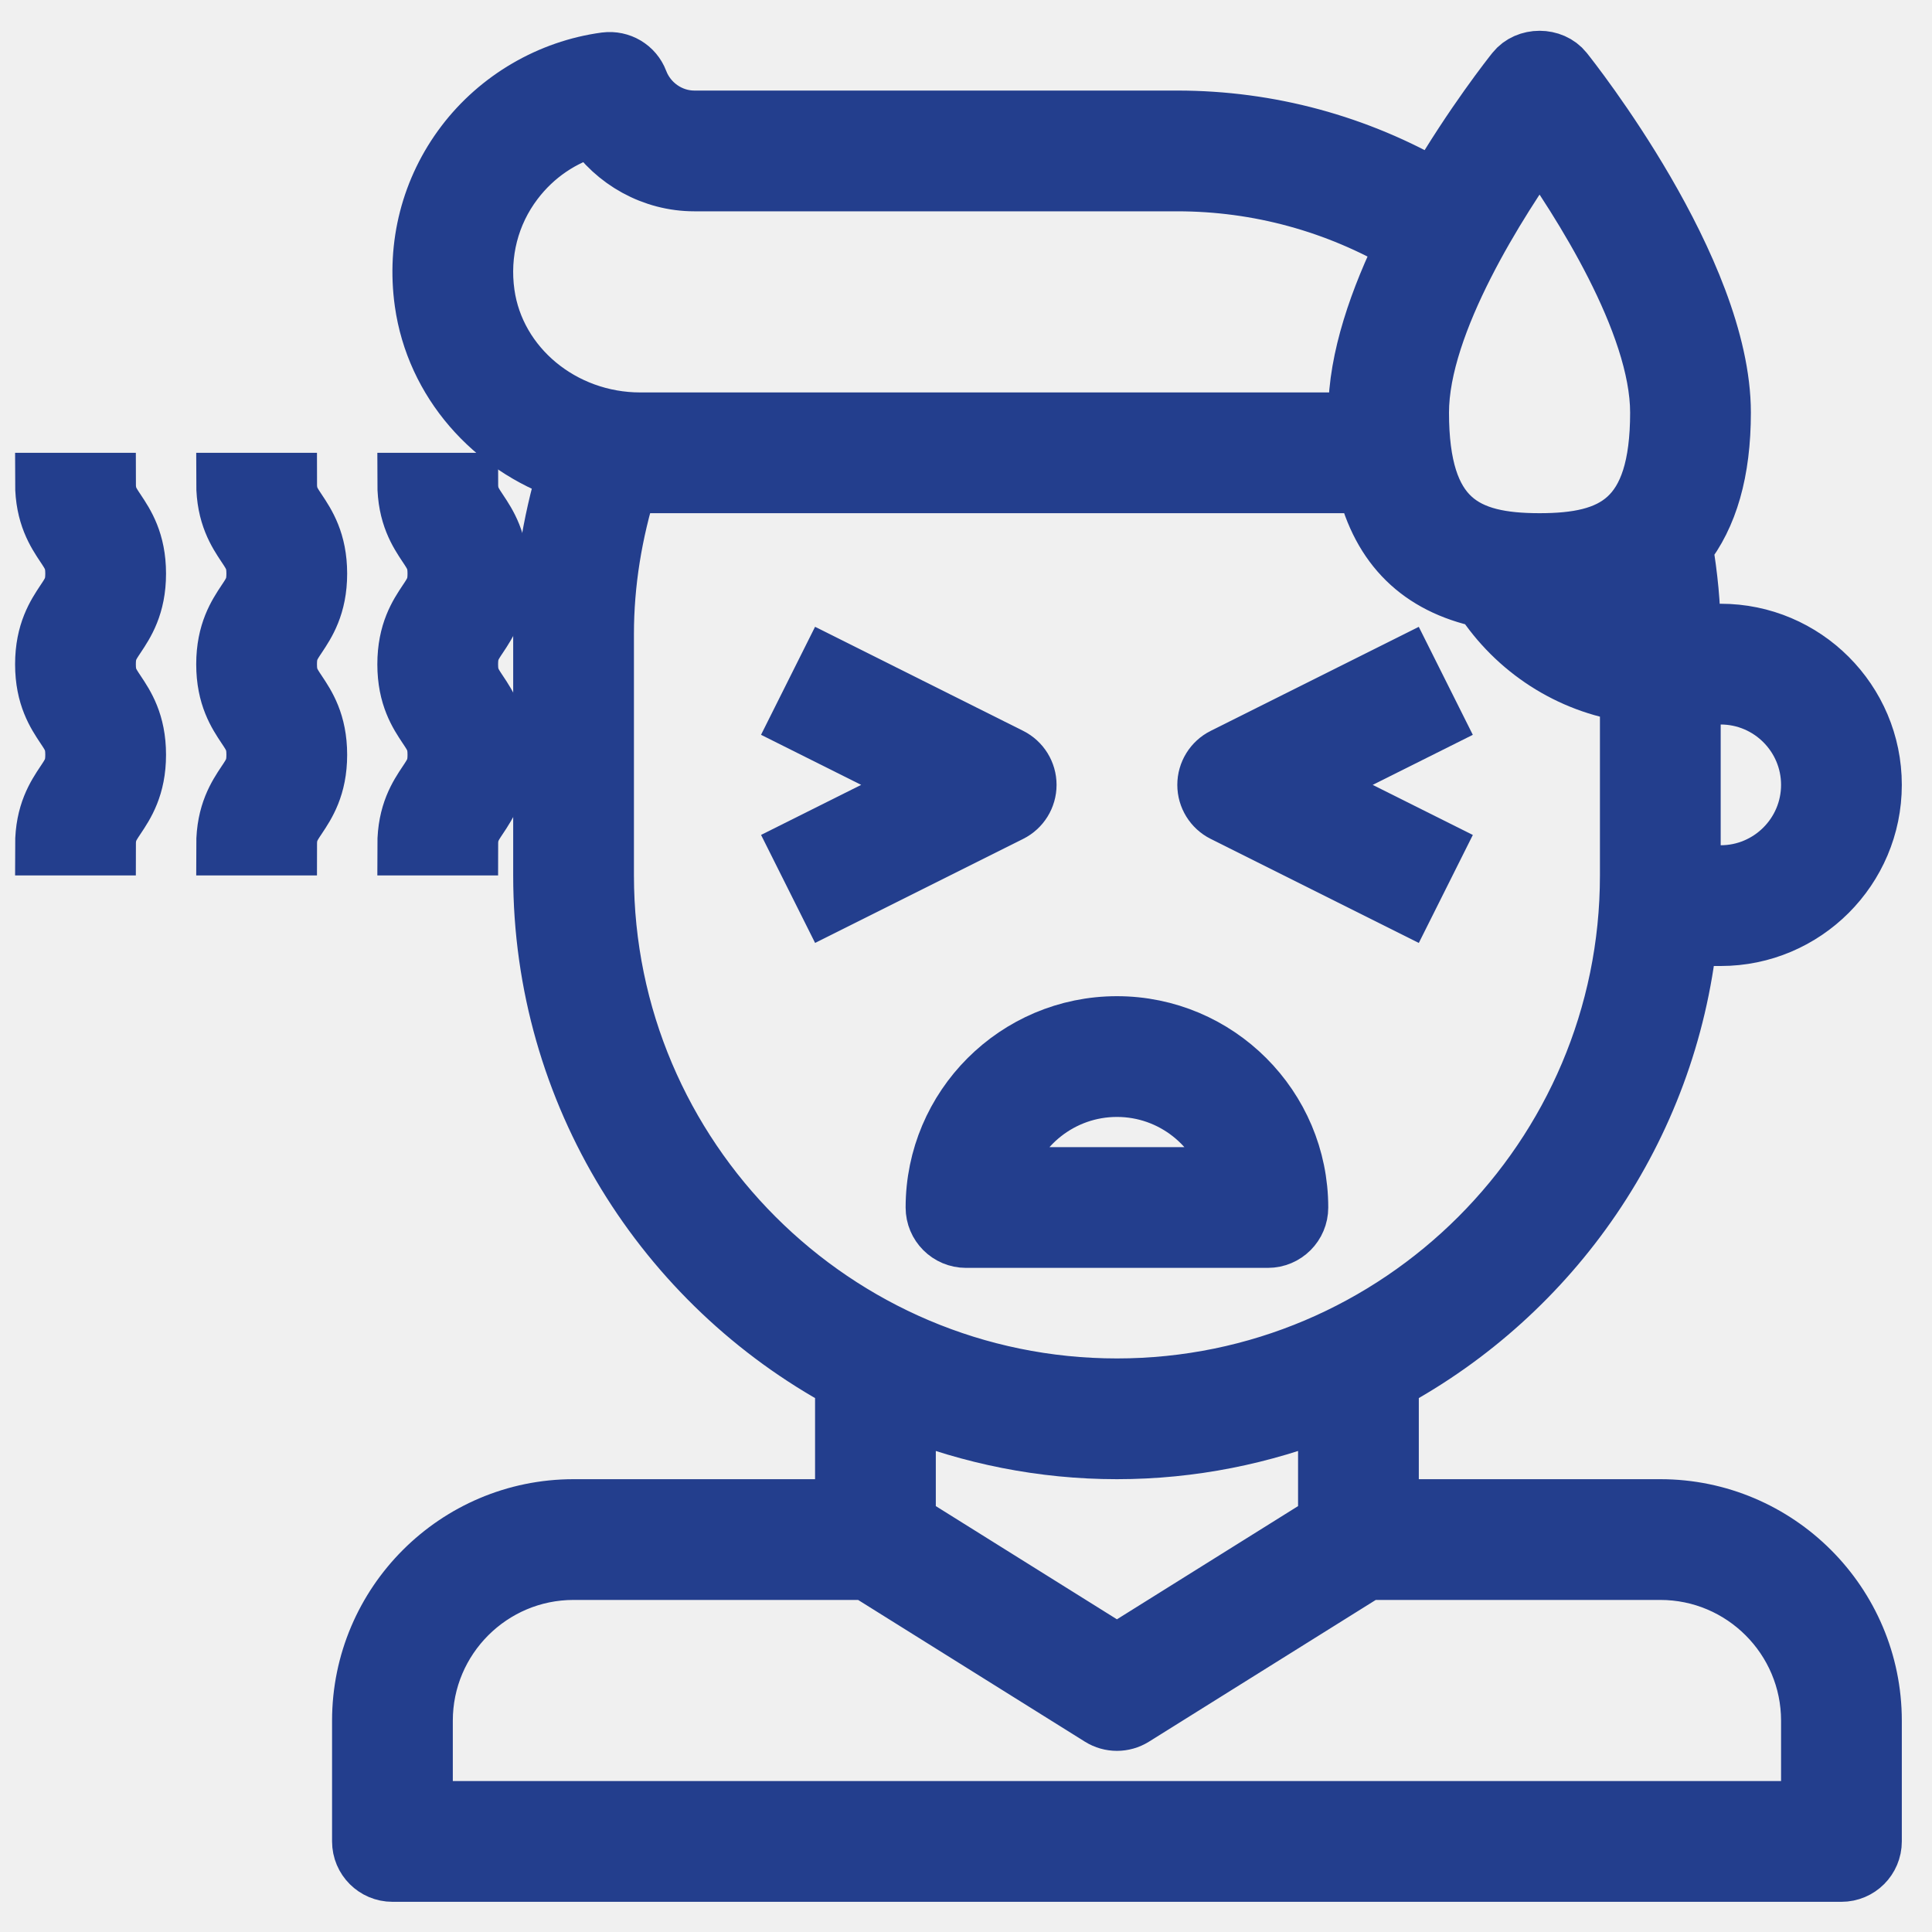
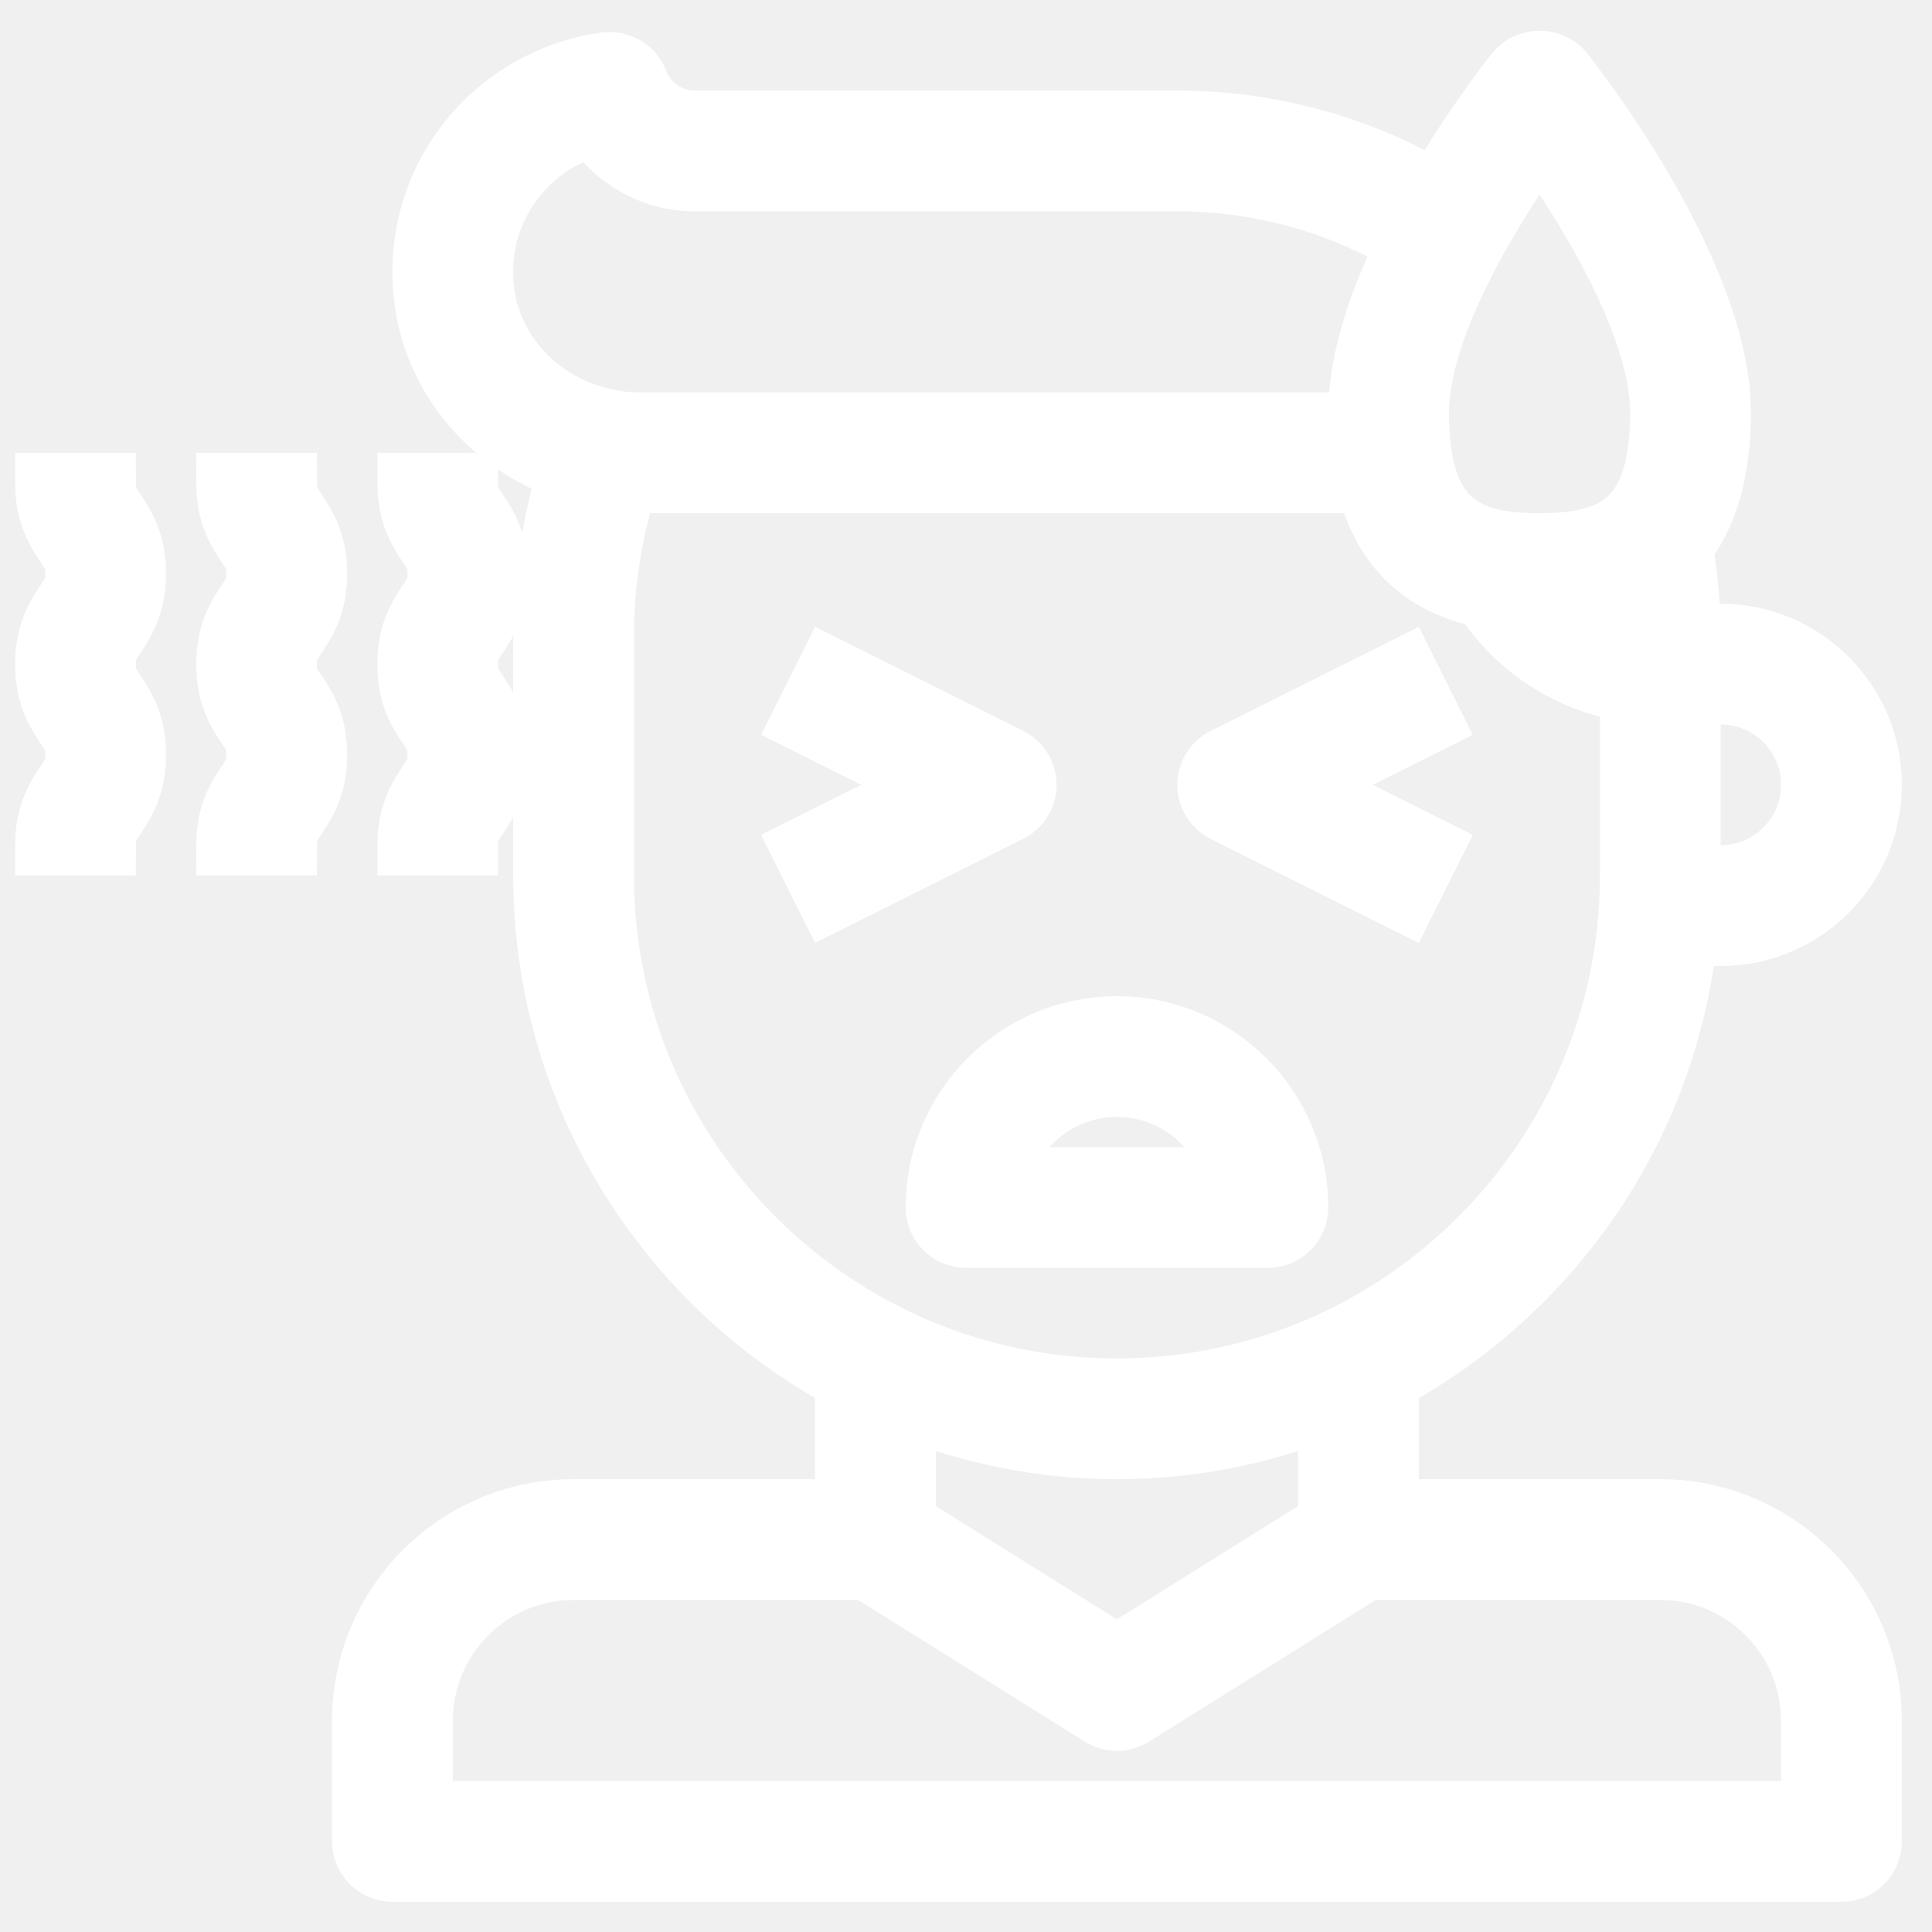
<svg xmlns="http://www.w3.org/2000/svg" version="1.1" id="_x31_-outline-expand" x="0px" y="0px" viewBox="0 0 64 64" style="enable-background:new 0 0 64 64;" xml:space="preserve">
-   <path d="M34,26c0-0.379-0.214-0.725-0.553-0.895l-6-3l-0.895,1.789L30.764,26l-4.211,2.105l0.895,1.789l6-3  C33.786,26.725,34,26.379,34,26z" fill="#233E8D" stroke="#233E8D" stroke-width="2" />
-   <path d="M40.553,26.895l6,3l0.895-1.789L43.236,26l4.211-2.105l-0.895-1.789l-6,3C40.214,25.275,40,25.621,40,26  S40.214,26.725,40.553,26.895z" fill="#233E8D" stroke="#233E8D" stroke-width="2" />
-   <path d="M55,50h-9v-4.273c5.392-2.913,9.223-8.355,9.893-14.727H57c2.757,0,5-2.243,5-5s-2.243-5-5-5h-1  c0-0.952-0.098-1.917-0.26-2.876C56.569,17.08,57,15.613,57,13.667c0-4.715-5.006-11.025-5.219-11.292  c-0.38-0.474-1.182-0.474-1.562,0c-0.106,0.132-1.394,1.757-2.664,3.935C44.962,4.799,42.028,4,39,4H23  c-0.821,0-1.57-0.521-1.865-1.295c-0.165-0.434-0.603-0.693-1.067-0.636c-1.833,0.246-3.528,1.234-4.65,2.713  c-1.133,1.493-1.611,3.349-1.348,5.228c0.368,2.62,2.263,4.742,4.747,5.589C18.285,17.371,18,19.182,18,21v8  c0,7.222,4.052,13.514,10,16.727V50h-9c-3.86,0-7,3.14-7,7v4c0,0.552,0.448,1,1,1h48c0.552,0,1-0.448,1-1v-4  C62,53.14,58.86,50,55,50z M54,20.898c-0.754-0.155-1.452-0.494-2.056-0.963c0.741-0.069,1.402-0.221,1.978-0.459  C53.97,19.952,53.996,20.427,54,20.898z M57,23c1.654,0,3,1.346,3,3s-1.346,3-3,3h-1v-6H57z M51,4.674c1.355,1.901,4,5.993,4,8.993  C55,17.275,53.469,18,51,18s-4-0.725-4-4.333C47,10.667,49.645,6.575,51,4.674z M16.05,9.731c-0.189-1.347,0.152-2.675,0.96-3.74  c0.673-0.888,1.598-1.513,2.65-1.803C20.391,5.297,21.646,6,23,6h16c2.694,0,5.303,0.718,7.605,2.072  C45.71,9.891,45,11.892,45,13.667c0,0.119,0.018,0.218,0.021,0.333H21.21C18.61,14,16.392,12.165,16.05,9.731z M20,29v-8  c0-1.688,0.276-3.371,0.79-5.019C20.93,15.989,21.069,16,21.21,16h24.062c0.507,2.098,1.788,3.355,3.868,3.797  c1.105,1.699,2.876,2.839,4.86,3.127V29c0,9.374-7.626,17-17,17S20,38.374,20,29z M37,48c2.473,0,4.831-0.489,7-1.353v3.799  l-7,4.375l-7-4.375v-3.799C32.169,47.511,34.527,48,37,48z M60,60H14v-3c0-2.757,2.243-5,5-5h9.713l7.757,4.848  c0.324,0.202,0.735,0.202,1.06,0L45.287,52H55c2.757,0,5,2.243,5,5V60z" fill="#233E8D" stroke="#233E8D" stroke-width="2" />
-   <path d="M43,40c0-3.309-2.691-6-6-6s-6,2.691-6,6c0,0.552,0.448,1,1,1h10C42.552,41,43,40.552,43,40z M33.126,39  c0.445-1.723,2.013-3,3.874-3s3.428,1.277,3.874,3H33.126z" fill="#233E8D" stroke="#233E8D" stroke-width="2" />
-   <path d="M4.5,19.002c0-1.053-0.386-1.632-0.667-2.055C3.611,16.615,3.5,16.448,3.5,16h-2c0,1.053,0.386,1.633,0.668,2.056  C2.389,18.388,2.5,18.555,2.5,19.002c0,0.448-0.111,0.615-0.333,0.947C1.886,20.373,1.5,20.952,1.5,22.005  c0,1.052,0.386,1.631,0.668,2.054C2.389,24.39,2.5,24.556,2.5,25.003c0,0.446-0.111,0.612-0.332,0.943  C1.886,26.369,1.5,26.948,1.5,28h2c0-0.446,0.111-0.612,0.332-0.943C4.114,26.634,4.5,26.055,4.5,25.003  c0-1.053-0.386-1.631-0.668-2.054C3.611,22.618,3.5,22.452,3.5,22.005c0-0.448,0.111-0.615,0.333-0.947  C4.114,20.635,4.5,20.056,4.5,19.002z" fill="#233E8D" stroke="#233E8D" stroke-width="2" />
-   <path d="M10.5,19.002c0-1.053-0.386-1.632-0.667-2.055C9.611,16.615,9.5,16.448,9.5,16h-2c0,1.053,0.386,1.633,0.668,2.056  C8.389,18.388,8.5,18.555,8.5,19.002c0,0.448-0.111,0.615-0.333,0.947C7.886,20.373,7.5,20.952,7.5,22.005  c0,1.052,0.386,1.631,0.668,2.054C8.389,24.39,8.5,24.556,8.5,25.003c0,0.446-0.111,0.612-0.332,0.943  C7.886,26.369,7.5,26.948,7.5,28h2c0-0.446,0.111-0.612,0.332-0.943c0.282-0.423,0.668-1.001,0.668-2.054  c0-1.053-0.386-1.631-0.668-2.054C9.611,22.618,9.5,22.452,9.5,22.005c0-0.448,0.111-0.615,0.333-0.947  C10.114,20.635,10.5,20.056,10.5,19.002z" fill="#233E8D" stroke="#233E8D" stroke-width="2" />
-   <path d="M13.5,28h2c0-0.446,0.111-0.612,0.332-0.943c0.282-0.423,0.668-1.001,0.668-2.054c0-1.053-0.386-1.631-0.668-2.054  c-0.221-0.331-0.332-0.497-0.332-0.943c0-0.448,0.111-0.615,0.333-0.947c0.282-0.423,0.667-1.002,0.667-2.056  s-0.386-1.632-0.667-2.055C15.611,16.615,15.5,16.448,15.5,16h-2c0,1.053,0.386,1.633,0.668,2.056  c0.221,0.332,0.332,0.499,0.332,0.947c0,0.448-0.111,0.615-0.333,0.947c-0.282,0.423-0.667,1.002-0.667,2.056  c0,1.052,0.386,1.631,0.668,2.054c0.221,0.331,0.332,0.497,0.332,0.944c0,0.446-0.111,0.612-0.332,0.943  C13.886,26.369,13.5,26.948,13.5,28z" fill="#233E8D" stroke="#233E8D" stroke-width="2" />
+   <path d="M34,26c0-0.379-0.214-0.725-0.553-0.895l-6-3l-0.895,1.789L30.764,26l-4.211,2.105l0.895,1.789l6-3  C33.786,26.725,34,26.379,34,26z" fill="white" stroke="white" stroke-width="2" />
+   <path d="M40.553,26.895l6,3l0.895-1.789L43.236,26l4.211-2.105l-0.895-1.789l-6,3C40.214,25.275,40,25.621,40,26  S40.214,26.725,40.553,26.895z" fill="white" stroke="white" stroke-width="2" />
+   <path d="M55,50h-9v-4.273c5.392-2.913,9.223-8.355,9.893-14.727H57c2.757,0,5-2.243,5-5s-2.243-5-5-5h-1  c0-0.952-0.098-1.917-0.26-2.876C56.569,17.08,57,15.613,57,13.667c0-4.715-5.006-11.025-5.219-11.292  c-0.38-0.474-1.182-0.474-1.562,0c-0.106,0.132-1.394,1.757-2.664,3.935C44.962,4.799,42.028,4,39,4H23  c-0.821,0-1.57-0.521-1.865-1.295c-0.165-0.434-0.603-0.693-1.067-0.636c-1.833,0.246-3.528,1.234-4.65,2.713  c-1.133,1.493-1.611,3.349-1.348,5.228c0.368,2.62,2.263,4.742,4.747,5.589C18.285,17.371,18,19.182,18,21v8  c0,7.222,4.052,13.514,10,16.727V50h-9c-3.86,0-7,3.14-7,7v4c0,0.552,0.448,1,1,1h48c0.552,0,1-0.448,1-1v-4  C62,53.14,58.86,50,55,50z M54,20.898c-0.754-0.155-1.452-0.494-2.056-0.963c0.741-0.069,1.402-0.221,1.978-0.459  C53.97,19.952,53.996,20.427,54,20.898z M57,23c1.654,0,3,1.346,3,3s-1.346,3-3,3h-1v-6H57z M51,4.674c1.355,1.901,4,5.993,4,8.993  C55,17.275,53.469,18,51,18s-4-0.725-4-4.333C47,10.667,49.645,6.575,51,4.674z M16.05,9.731c-0.189-1.347,0.152-2.675,0.96-3.74  c0.673-0.888,1.598-1.513,2.65-1.803C20.391,5.297,21.646,6,23,6h16c2.694,0,5.303,0.718,7.605,2.072  C45.71,9.891,45,11.892,45,13.667c0,0.119,0.018,0.218,0.021,0.333H21.21C18.61,14,16.392,12.165,16.05,9.731z M20,29v-8  c0-1.688,0.276-3.371,0.79-5.019C20.93,15.989,21.069,16,21.21,16h24.062c0.507,2.098,1.788,3.355,3.868,3.797  c1.105,1.699,2.876,2.839,4.86,3.127V29c0,9.374-7.626,17-17,17S20,38.374,20,29z M37,48c2.473,0,4.831-0.489,7-1.353v3.799  l-7,4.375l-7-4.375v-3.799C32.169,47.511,34.527,48,37,48z M60,60H14v-3c0-2.757,2.243-5,5-5h9.713l7.757,4.848  c0.324,0.202,0.735,0.202,1.06,0L45.287,52H55c2.757,0,5,2.243,5,5V60z" fill="white" stroke="white" stroke-width="2" />
+   <path d="M43,40c0-3.309-2.691-6-6-6s-6,2.691-6,6c0,0.552,0.448,1,1,1h10C42.552,41,43,40.552,43,40z M33.126,39  c0.445-1.723,2.013-3,3.874-3s3.428,1.277,3.874,3H33.126z" fill="white" stroke="white" stroke-width="2" />
+   <path d="M4.5,19.002c0-1.053-0.386-1.632-0.667-2.055C3.611,16.615,3.5,16.448,3.5,16h-2c0,1.053,0.386,1.633,0.668,2.056  C2.389,18.388,2.5,18.555,2.5,19.002c0,0.448-0.111,0.615-0.333,0.947C1.886,20.373,1.5,20.952,1.5,22.005  c0,1.052,0.386,1.631,0.668,2.054C2.389,24.39,2.5,24.556,2.5,25.003c0,0.446-0.111,0.612-0.332,0.943  C1.886,26.369,1.5,26.948,1.5,28h2c0-0.446,0.111-0.612,0.332-0.943C4.114,26.634,4.5,26.055,4.5,25.003  c0-1.053-0.386-1.631-0.668-2.054C3.611,22.618,3.5,22.452,3.5,22.005c0-0.448,0.111-0.615,0.333-0.947  C4.114,20.635,4.5,20.056,4.5,19.002z" fill="white" stroke="white" stroke-width="2" />
+   <path d="M10.5,19.002c0-1.053-0.386-1.632-0.667-2.055C9.611,16.615,9.5,16.448,9.5,16h-2c0,1.053,0.386,1.633,0.668,2.056  C8.389,18.388,8.5,18.555,8.5,19.002c0,0.448-0.111,0.615-0.333,0.947C7.886,20.373,7.5,20.952,7.5,22.005  c0,1.052,0.386,1.631,0.668,2.054C8.389,24.39,8.5,24.556,8.5,25.003c0,0.446-0.111,0.612-0.332,0.943  C7.886,26.369,7.5,26.948,7.5,28h2c0-0.446,0.111-0.612,0.332-0.943c0.282-0.423,0.668-1.001,0.668-2.054  c0-1.053-0.386-1.631-0.668-2.054C9.611,22.618,9.5,22.452,9.5,22.005c0-0.448,0.111-0.615,0.333-0.947  C10.114,20.635,10.5,20.056,10.5,19.002z" fill="white" stroke="white" stroke-width="2" />
+   <path d="M13.5,28h2c0-0.446,0.111-0.612,0.332-0.943c0.282-0.423,0.668-1.001,0.668-2.054c0-1.053-0.386-1.631-0.668-2.054  c-0.221-0.331-0.332-0.497-0.332-0.943c0-0.448,0.111-0.615,0.333-0.947c0.282-0.423,0.667-1.002,0.667-2.056  s-0.386-1.632-0.667-2.055C15.611,16.615,15.5,16.448,15.5,16h-2c0,1.053,0.386,1.633,0.668,2.056  c0.221,0.332,0.332,0.499,0.332,0.947c0,0.448-0.111,0.615-0.333,0.947c-0.282,0.423-0.667,1.002-0.667,2.056  c0,1.052,0.386,1.631,0.668,2.054c0.221,0.331,0.332,0.497,0.332,0.944c0,0.446-0.111,0.612-0.332,0.943  C13.886,26.369,13.5,26.948,13.5,28z" fill="white" stroke="white" stroke-width="2" />
</svg>
